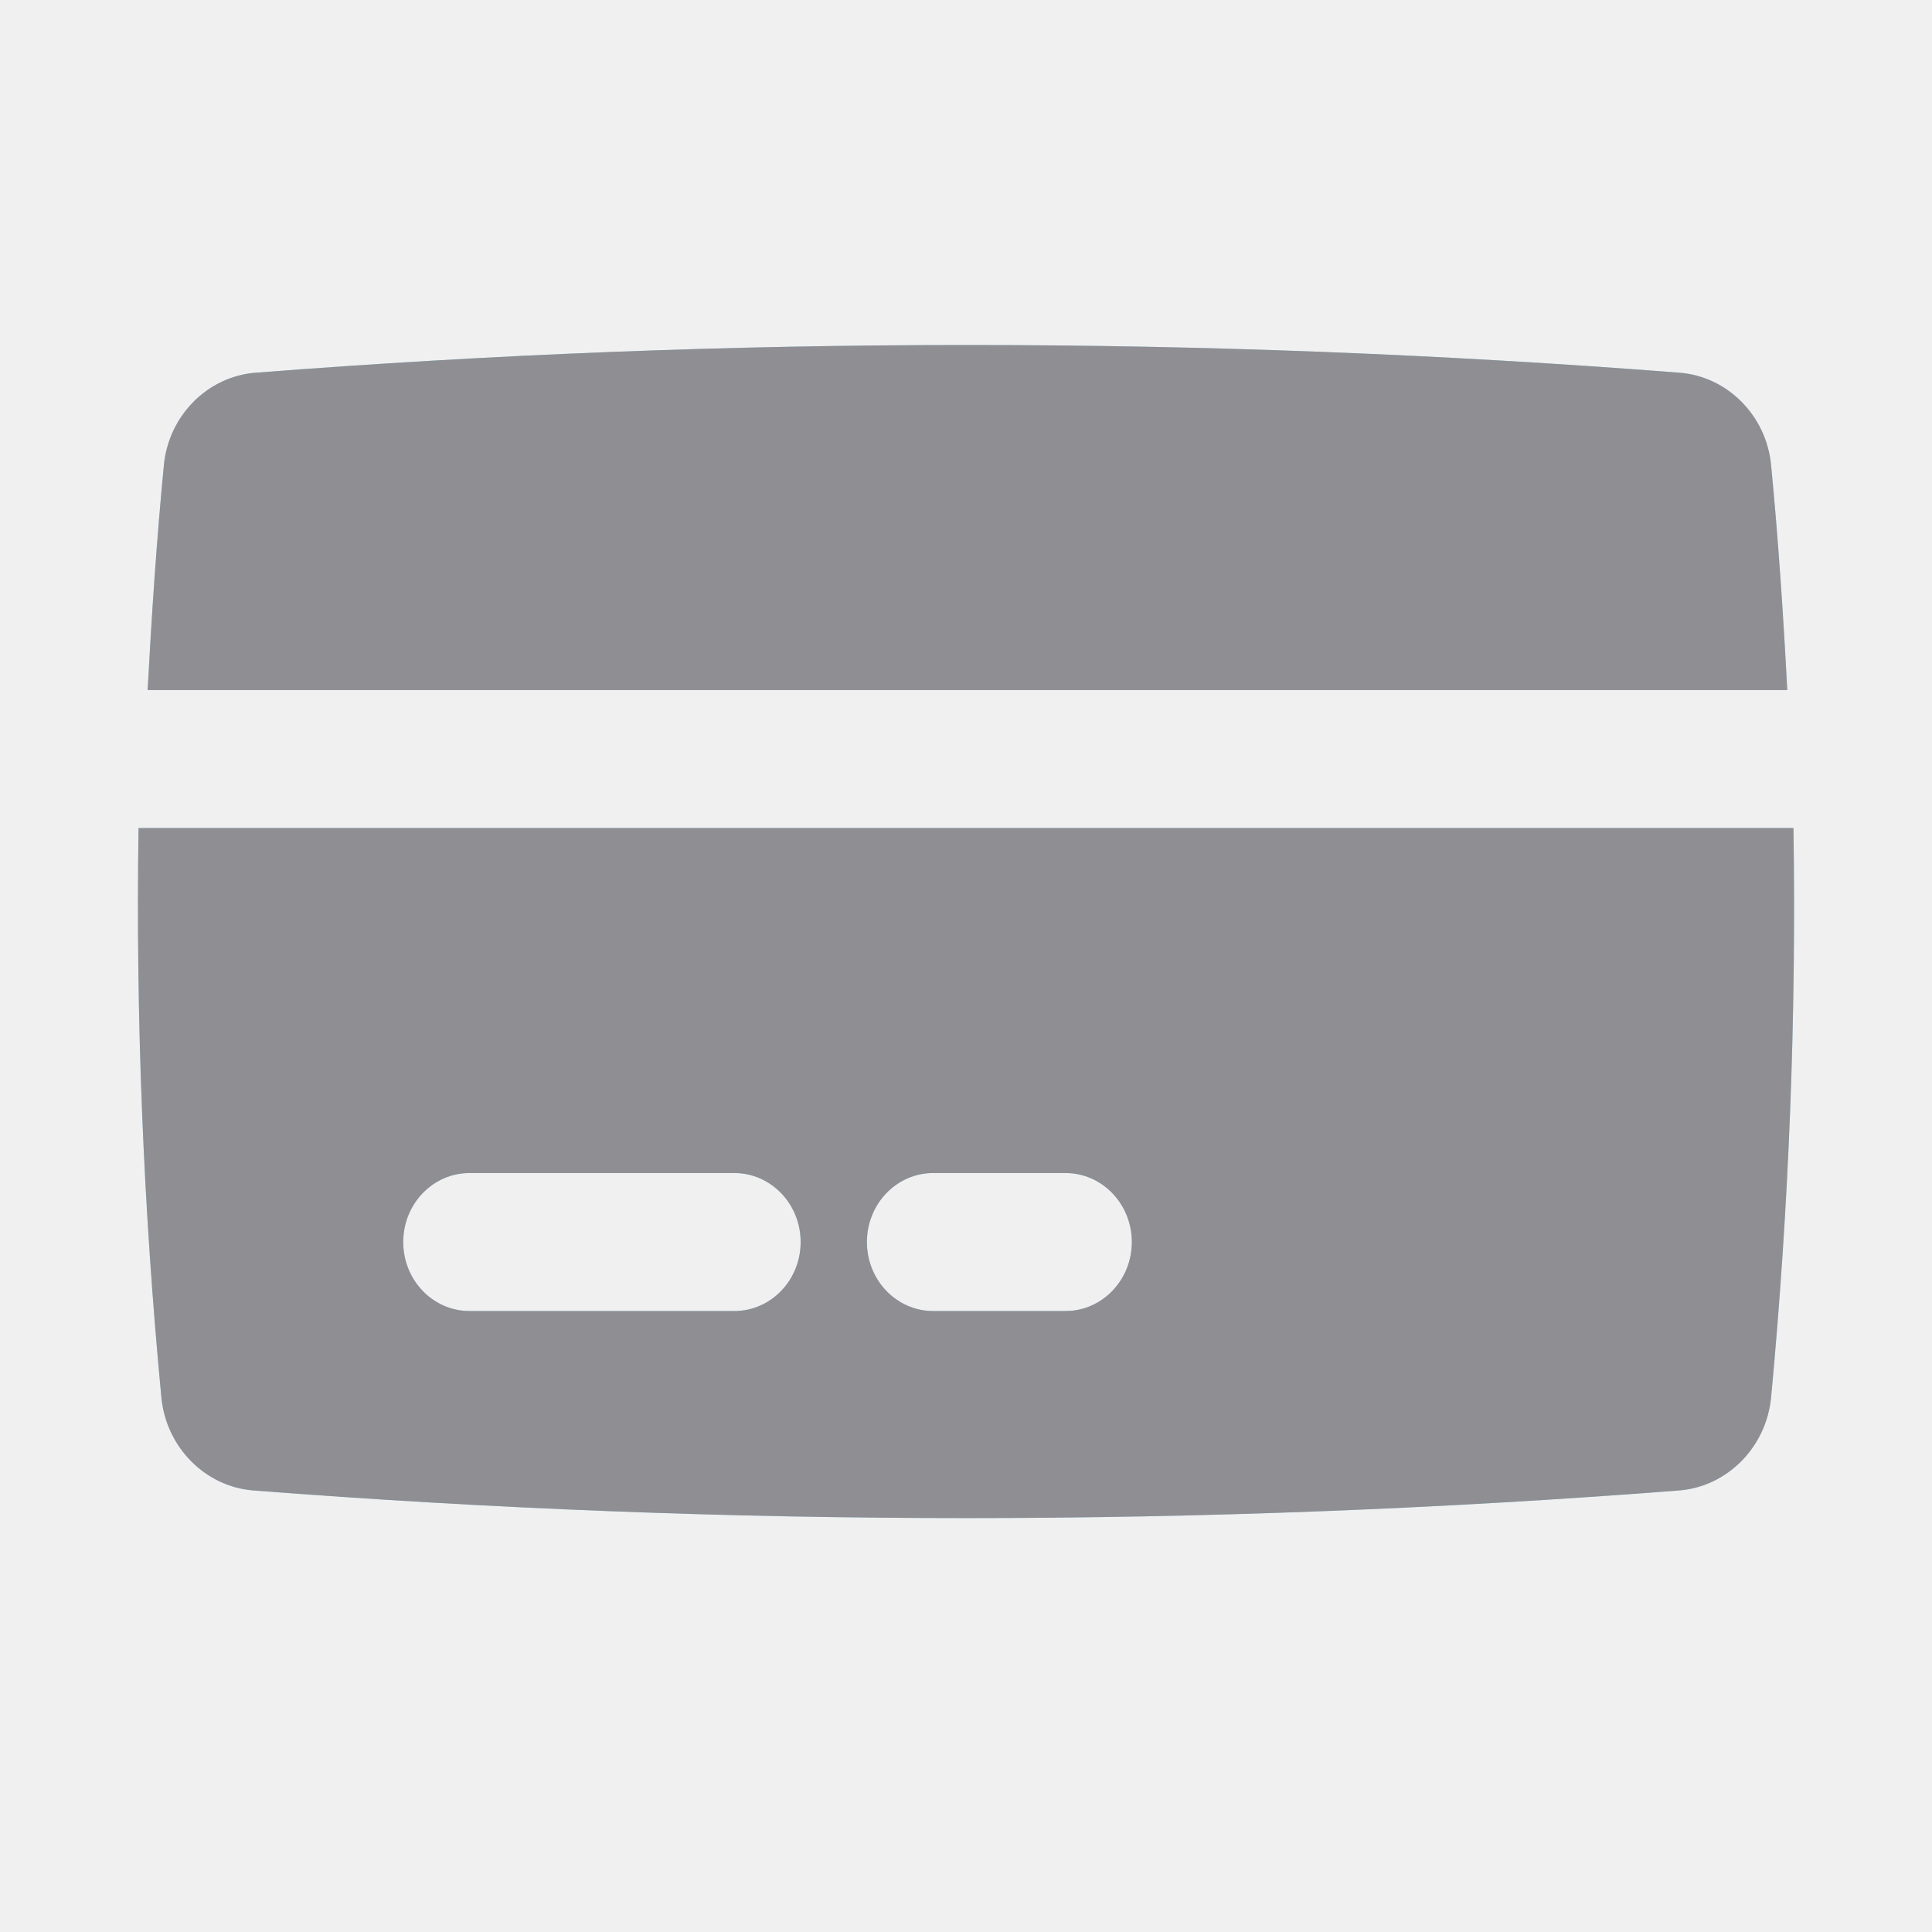
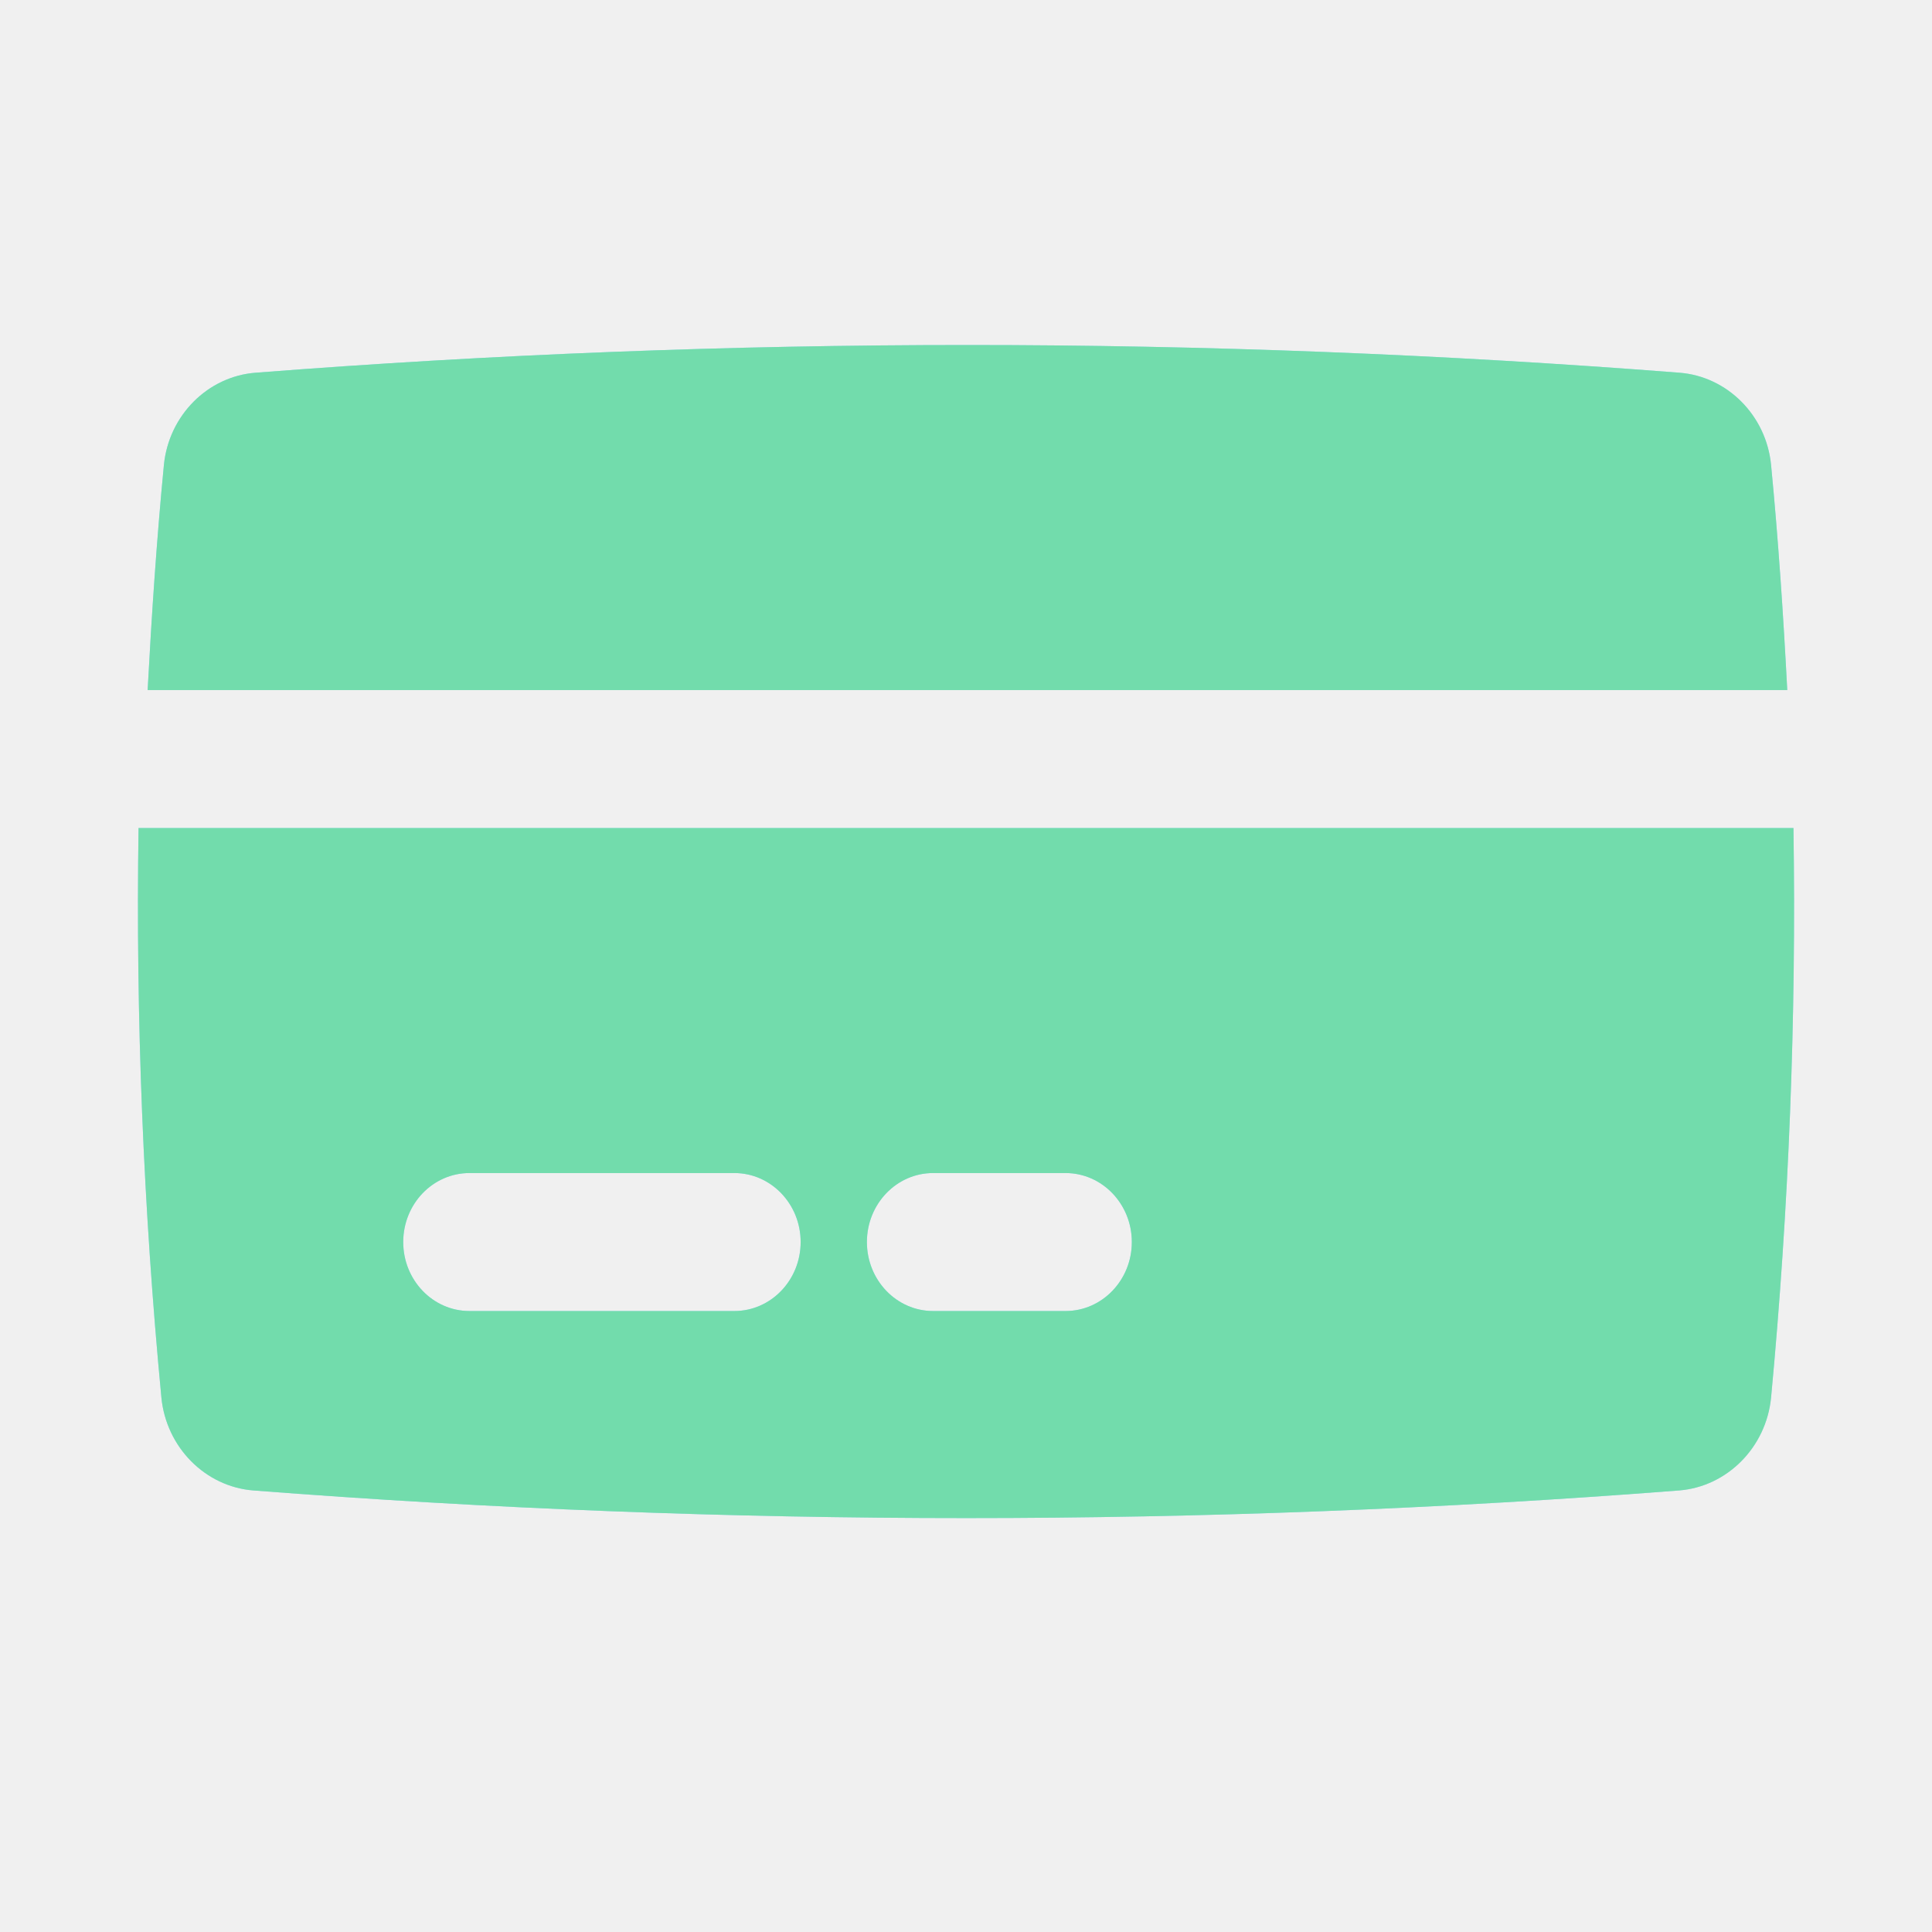
<svg xmlns="http://www.w3.org/2000/svg" xmlns:xlink="http://www.w3.org/1999/xlink" width="24" height="24" viewBox="0 0 24 24">
  <defs>
    <path id="a" d="M13.237 16.286h-1.646c-.454 0-.822-.384-.822-.857s.368-.857.822-.857h1.646c.454 0 .823.384.823.857s-.369.857-.823.857zm-4.114 0H5.832c-.455 0-.823-.384-.823-.857s.368-.857.823-.857h3.291c.454 0 .823.384.823.857s-.369.857-.823.857zm-7.402-6h20.558a64.863 64.863 0 0 1-.278 7.074c-.06.62-.547 1.108-1.143 1.155a114.4 114.4 0 0 1-17.711 0c-.596-.047-1.082-.535-1.142-1.154a64.277 64.277 0 0 1-.284-7.075zm20.481-1.714H1.834c.05-.933.112-1.865.202-2.795.06-.617.546-1.102 1.14-1.147 5.889-.459 11.797-.459 17.686 0 .593.045 1.08.53 1.139 1.147.09.93.152 1.862.201 2.795z" />
  </defs>
  <g fill="none" fill-rule="evenodd">
    <mask id="b" fill="#fff">
      <use xlink:href="#a" />
    </mask>
    <use fill="#A6DAF5" xlink:href="#a" />
-     <g fill="#8E8E93" mask="url(#b)">
+     <g fill="#72DCAC" mask="url(#b)">
      <path d="M0 0h24v24H0z" />
    </g>
  </g>
</svg>
